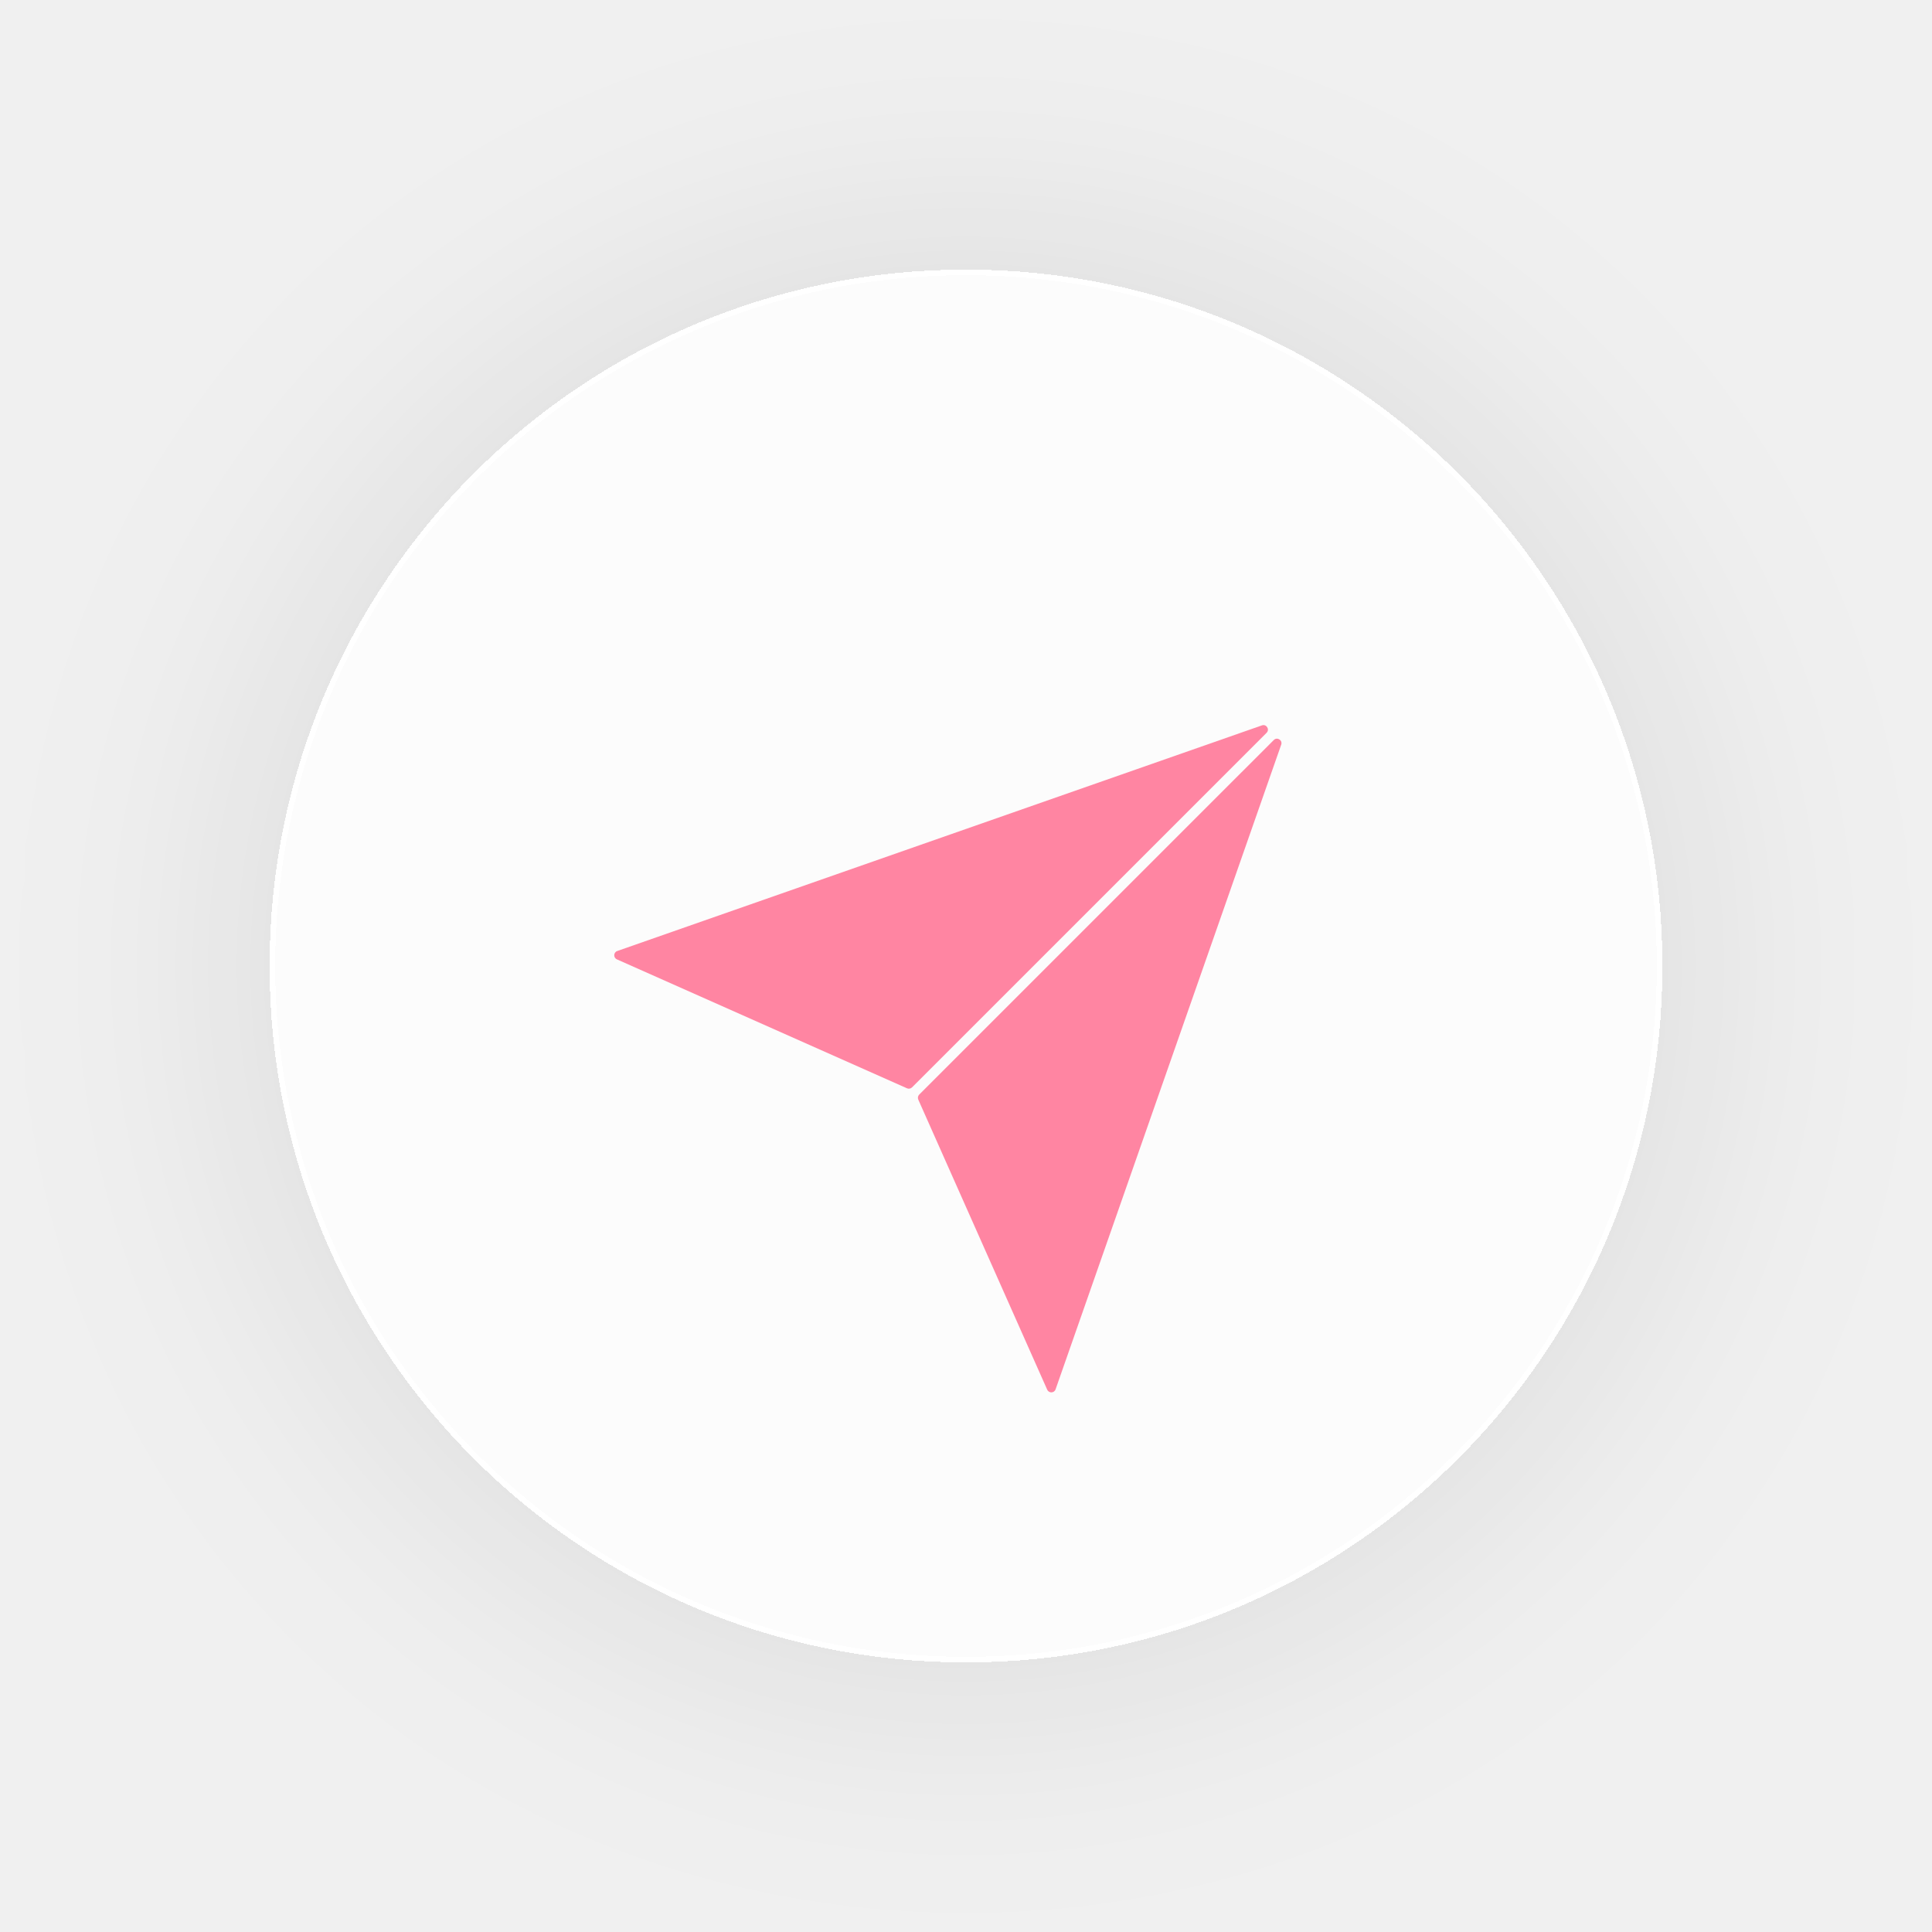
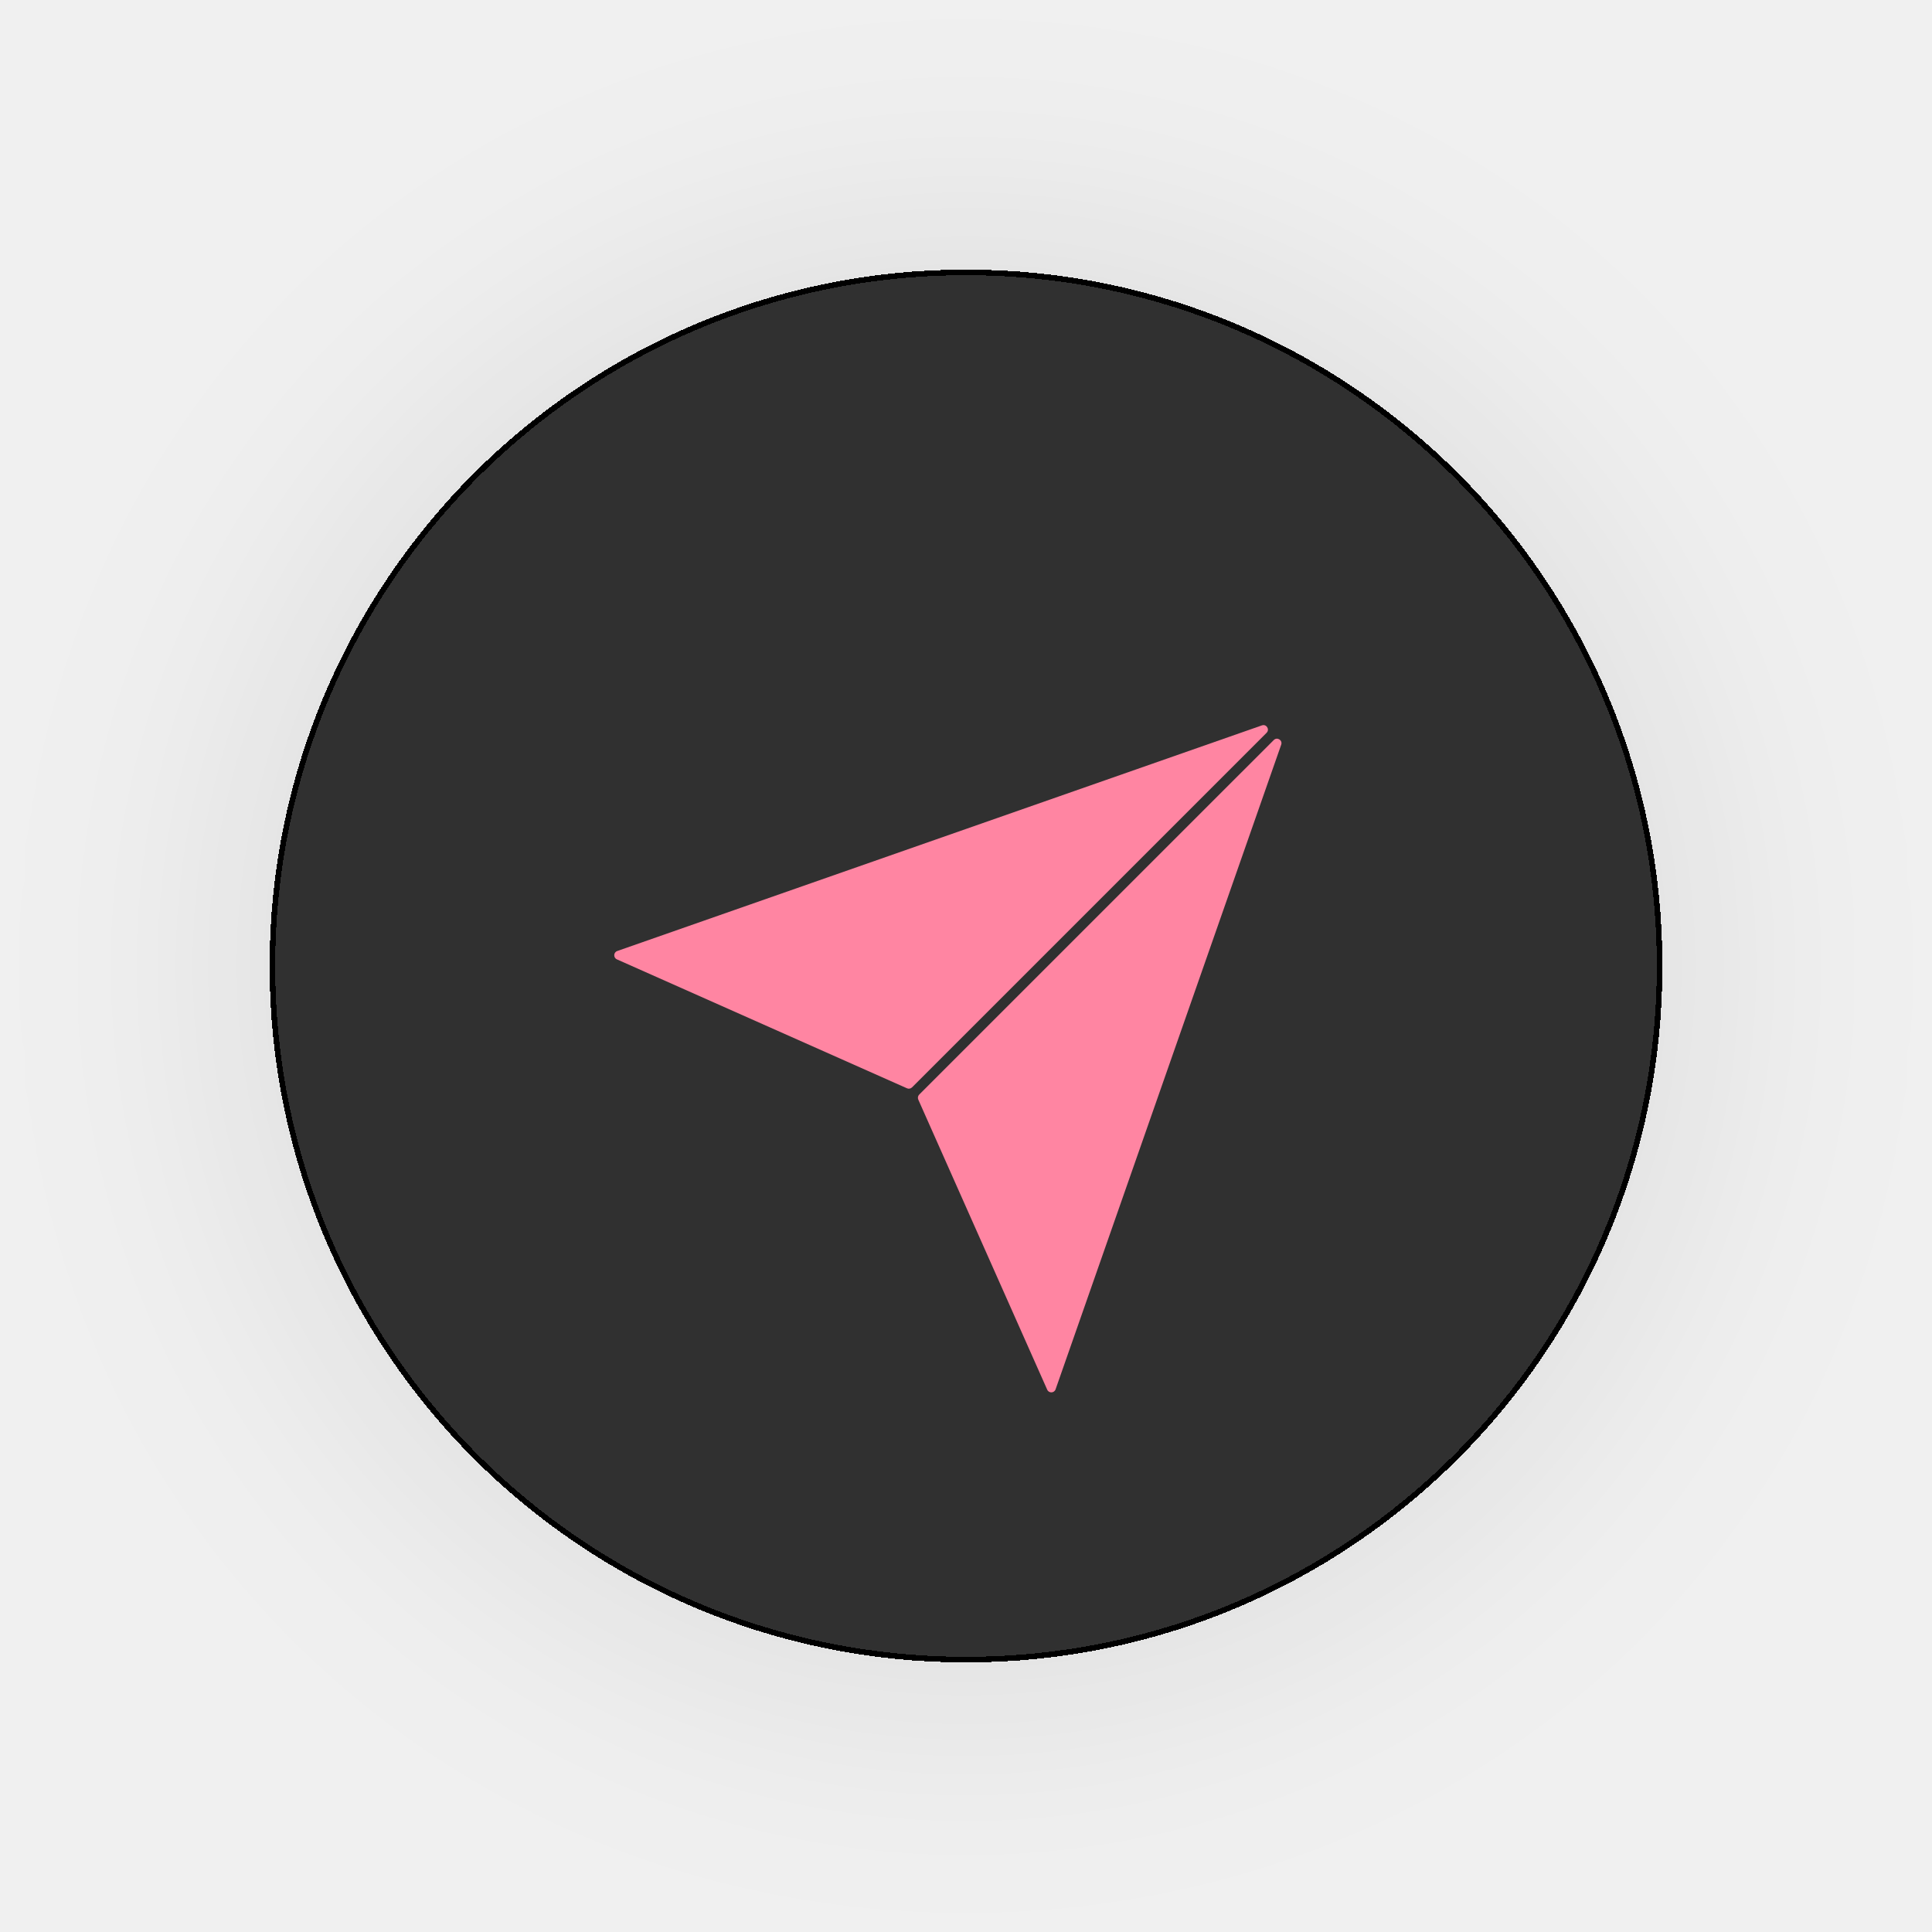
<svg xmlns="http://www.w3.org/2000/svg" width="86" height="86" viewBox="0 0 86 86" fill="none">
  <g filter="url(#filter0_bd_177_2431)">
-     <circle cx="43" cy="43" r="31" fill="white" fill-opacity="0.8" shape-rendering="crispEdges" />
-     <circle cx="43" cy="43" r="30.875" stroke="white" stroke-width="0.25" shape-rendering="crispEdges" />
+     <circle cx="43" cy="43" r="31" fill="currentColor" fill-opacity="0.8" shape-rendering="crispEdges" />
+     <circle cx="43" cy="43" r="30.875" stroke="currentColor" stroke-width="0.25" shape-rendering="crispEdges" />
  </g>
  <path d="M40.597 48.403L56.38 32.62C56.531 32.469 56.373 32.219 56.173 32.289L27.476 42.333C27.305 42.393 27.296 42.631 27.461 42.705L40.374 48.444C40.45 48.478 40.539 48.461 40.597 48.403Z" fill="#FF85A2" />
  <path d="M40.917 48.724L56.701 32.941C56.851 32.791 57.101 32.948 57.031 33.148L46.987 61.845C46.927 62.016 46.689 62.026 46.615 61.86L40.876 48.947C40.843 48.871 40.859 48.783 40.917 48.724Z" fill="#FF85A2" />
  <defs>
    <filter id="filter0_bd_177_2431" x="0" y="0" width="86" height="86" filterUnits="userSpaceOnUse" color-interpolation-filters="sRGB">
      <feFlood flood-opacity="0" result="BackgroundImageFix" />
      <feGaussianBlur in="BackgroundImageFix" stdDeviation="2" />
      <feComposite in2="SourceAlpha" operator="in" result="effect1_backgroundBlur_177_2431" />
      <feColorMatrix in="SourceAlpha" type="matrix" values="0 0 0 0 0 0 0 0 0 0 0 0 0 0 0 0 0 0 127 0" result="hardAlpha" />
      <feOffset />
      <feGaussianBlur stdDeviation="6" />
      <feComposite in2="hardAlpha" operator="out" />
      <feColorMatrix type="matrix" values="0 0 0 0 0 0 0 0 0 0 0 0 0 0 0 0 0 0 0.1 0" />
      <feBlend mode="normal" in2="effect1_backgroundBlur_177_2431" result="effect2_dropShadow_177_2431" />
      <feBlend mode="normal" in="SourceGraphic" in2="effect2_dropShadow_177_2431" result="shape" />
    </filter>
  </defs>
</svg>
